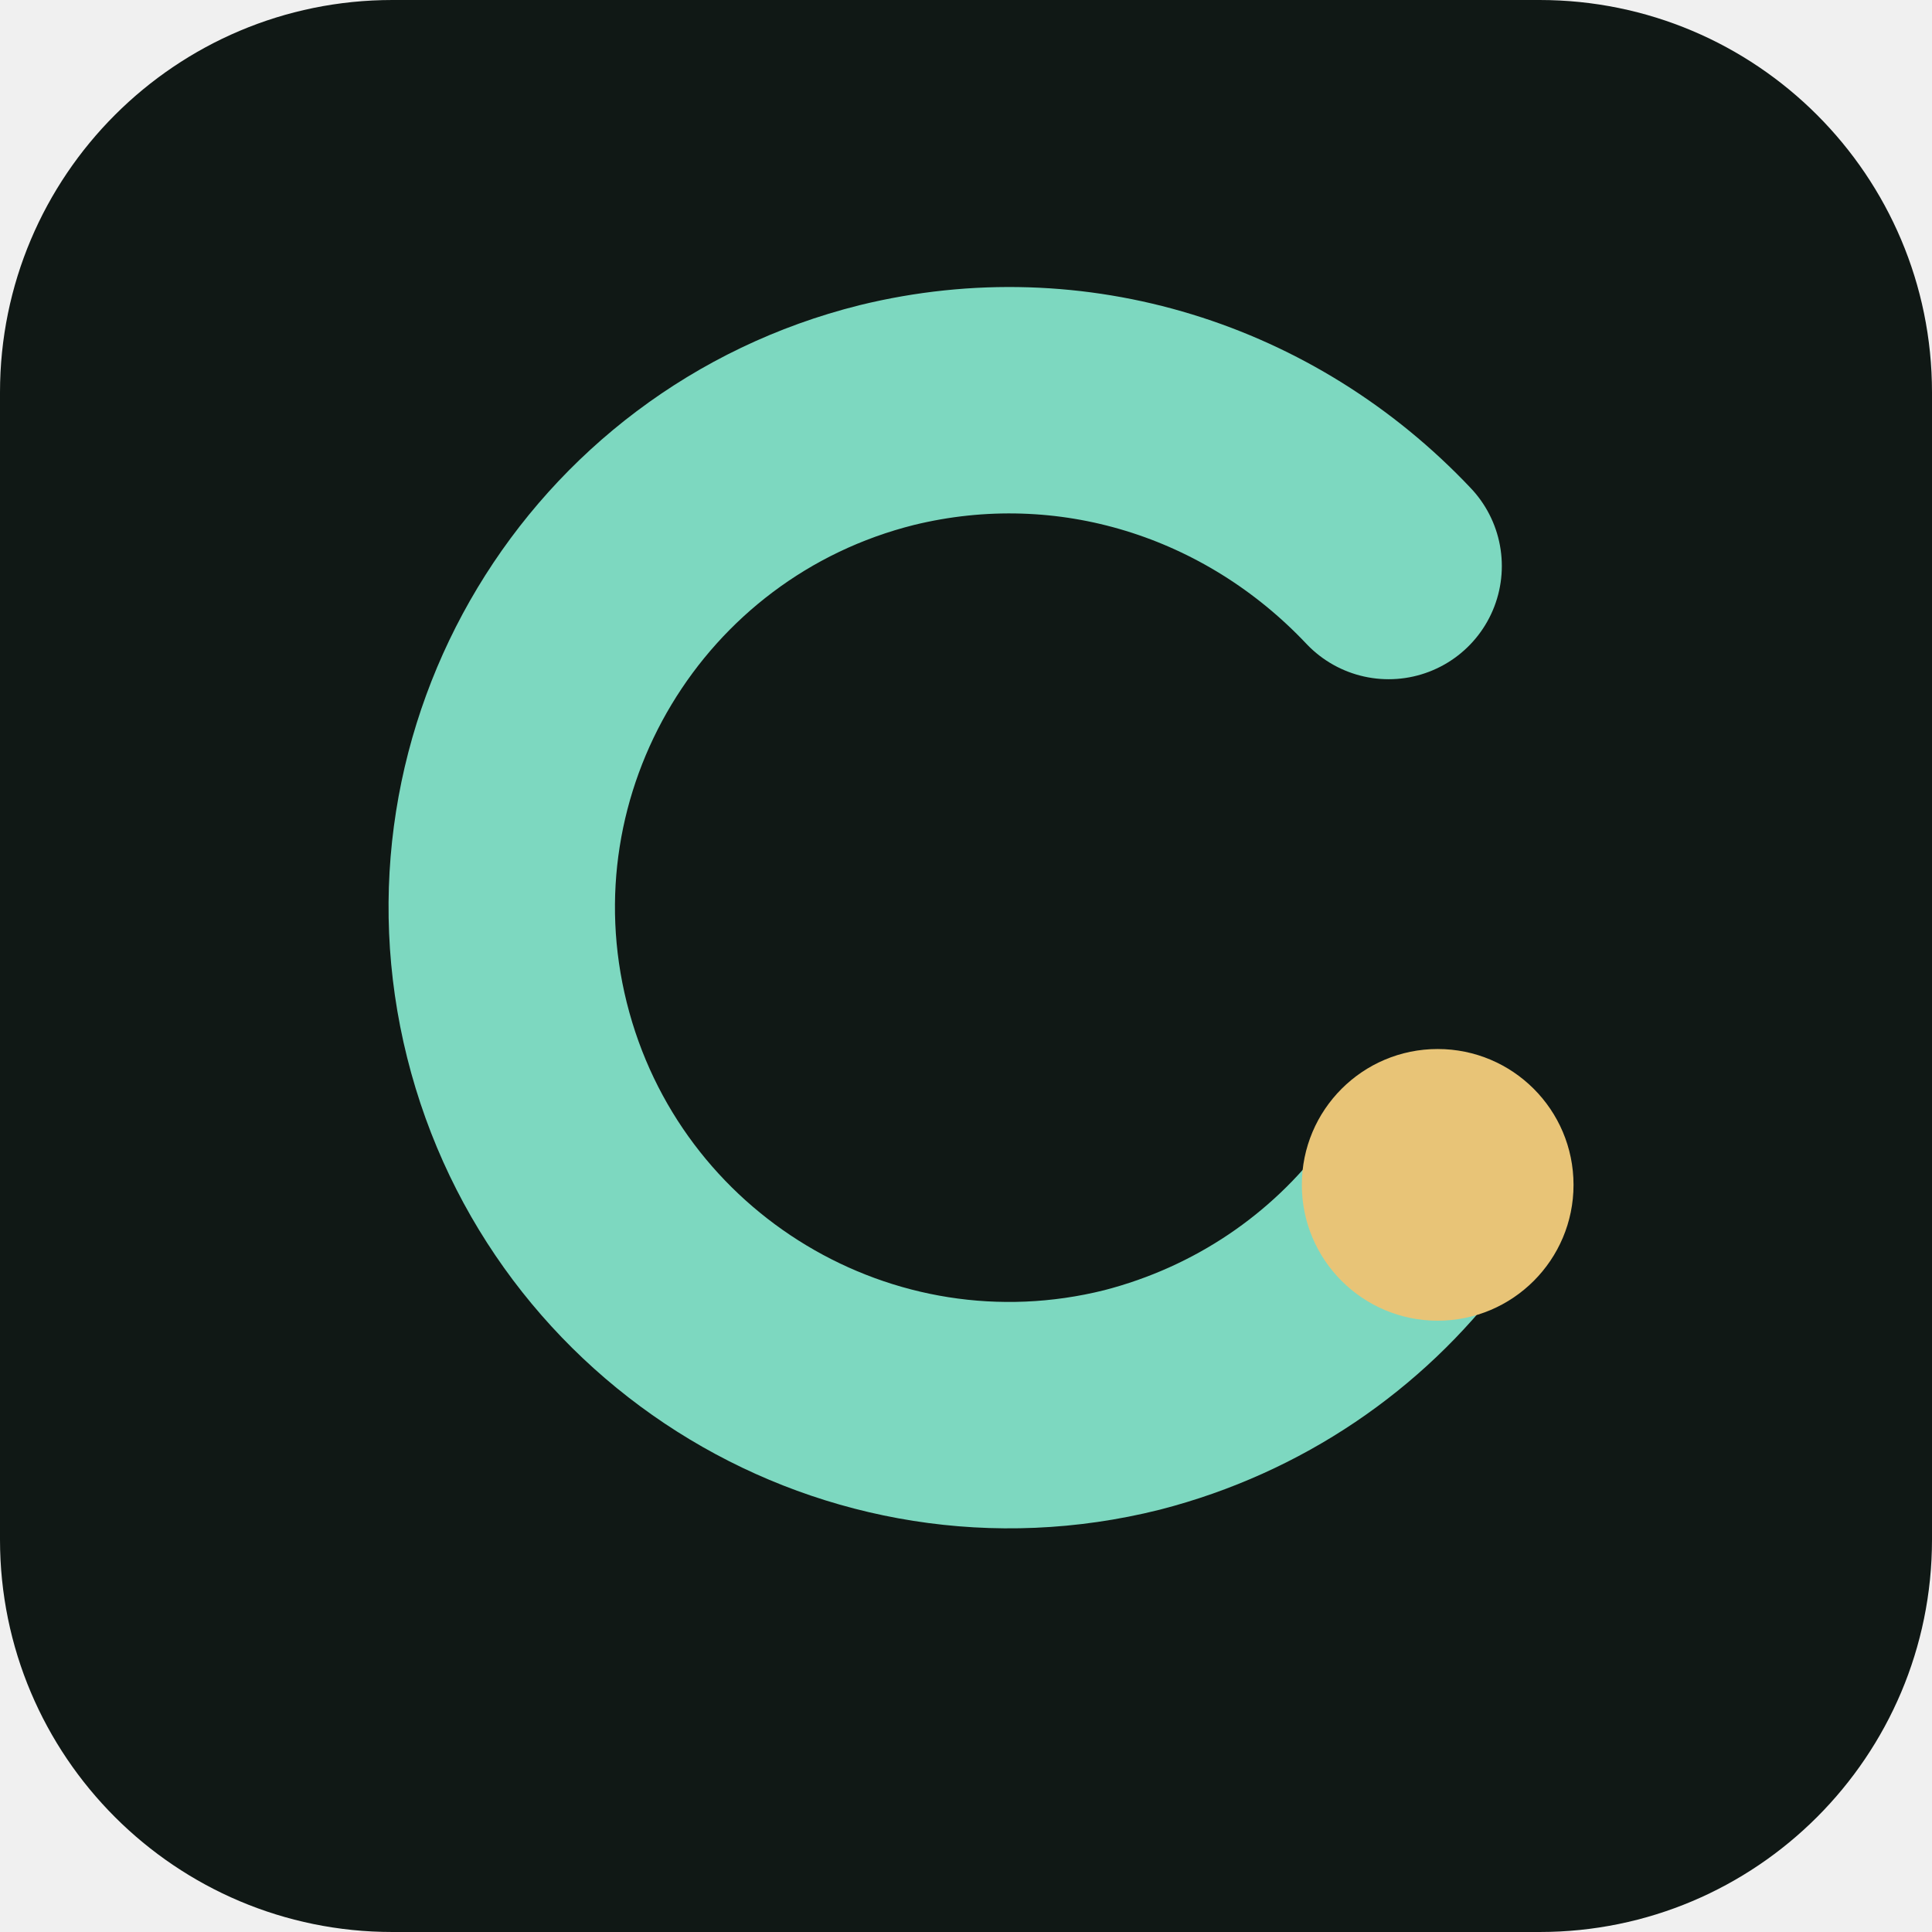
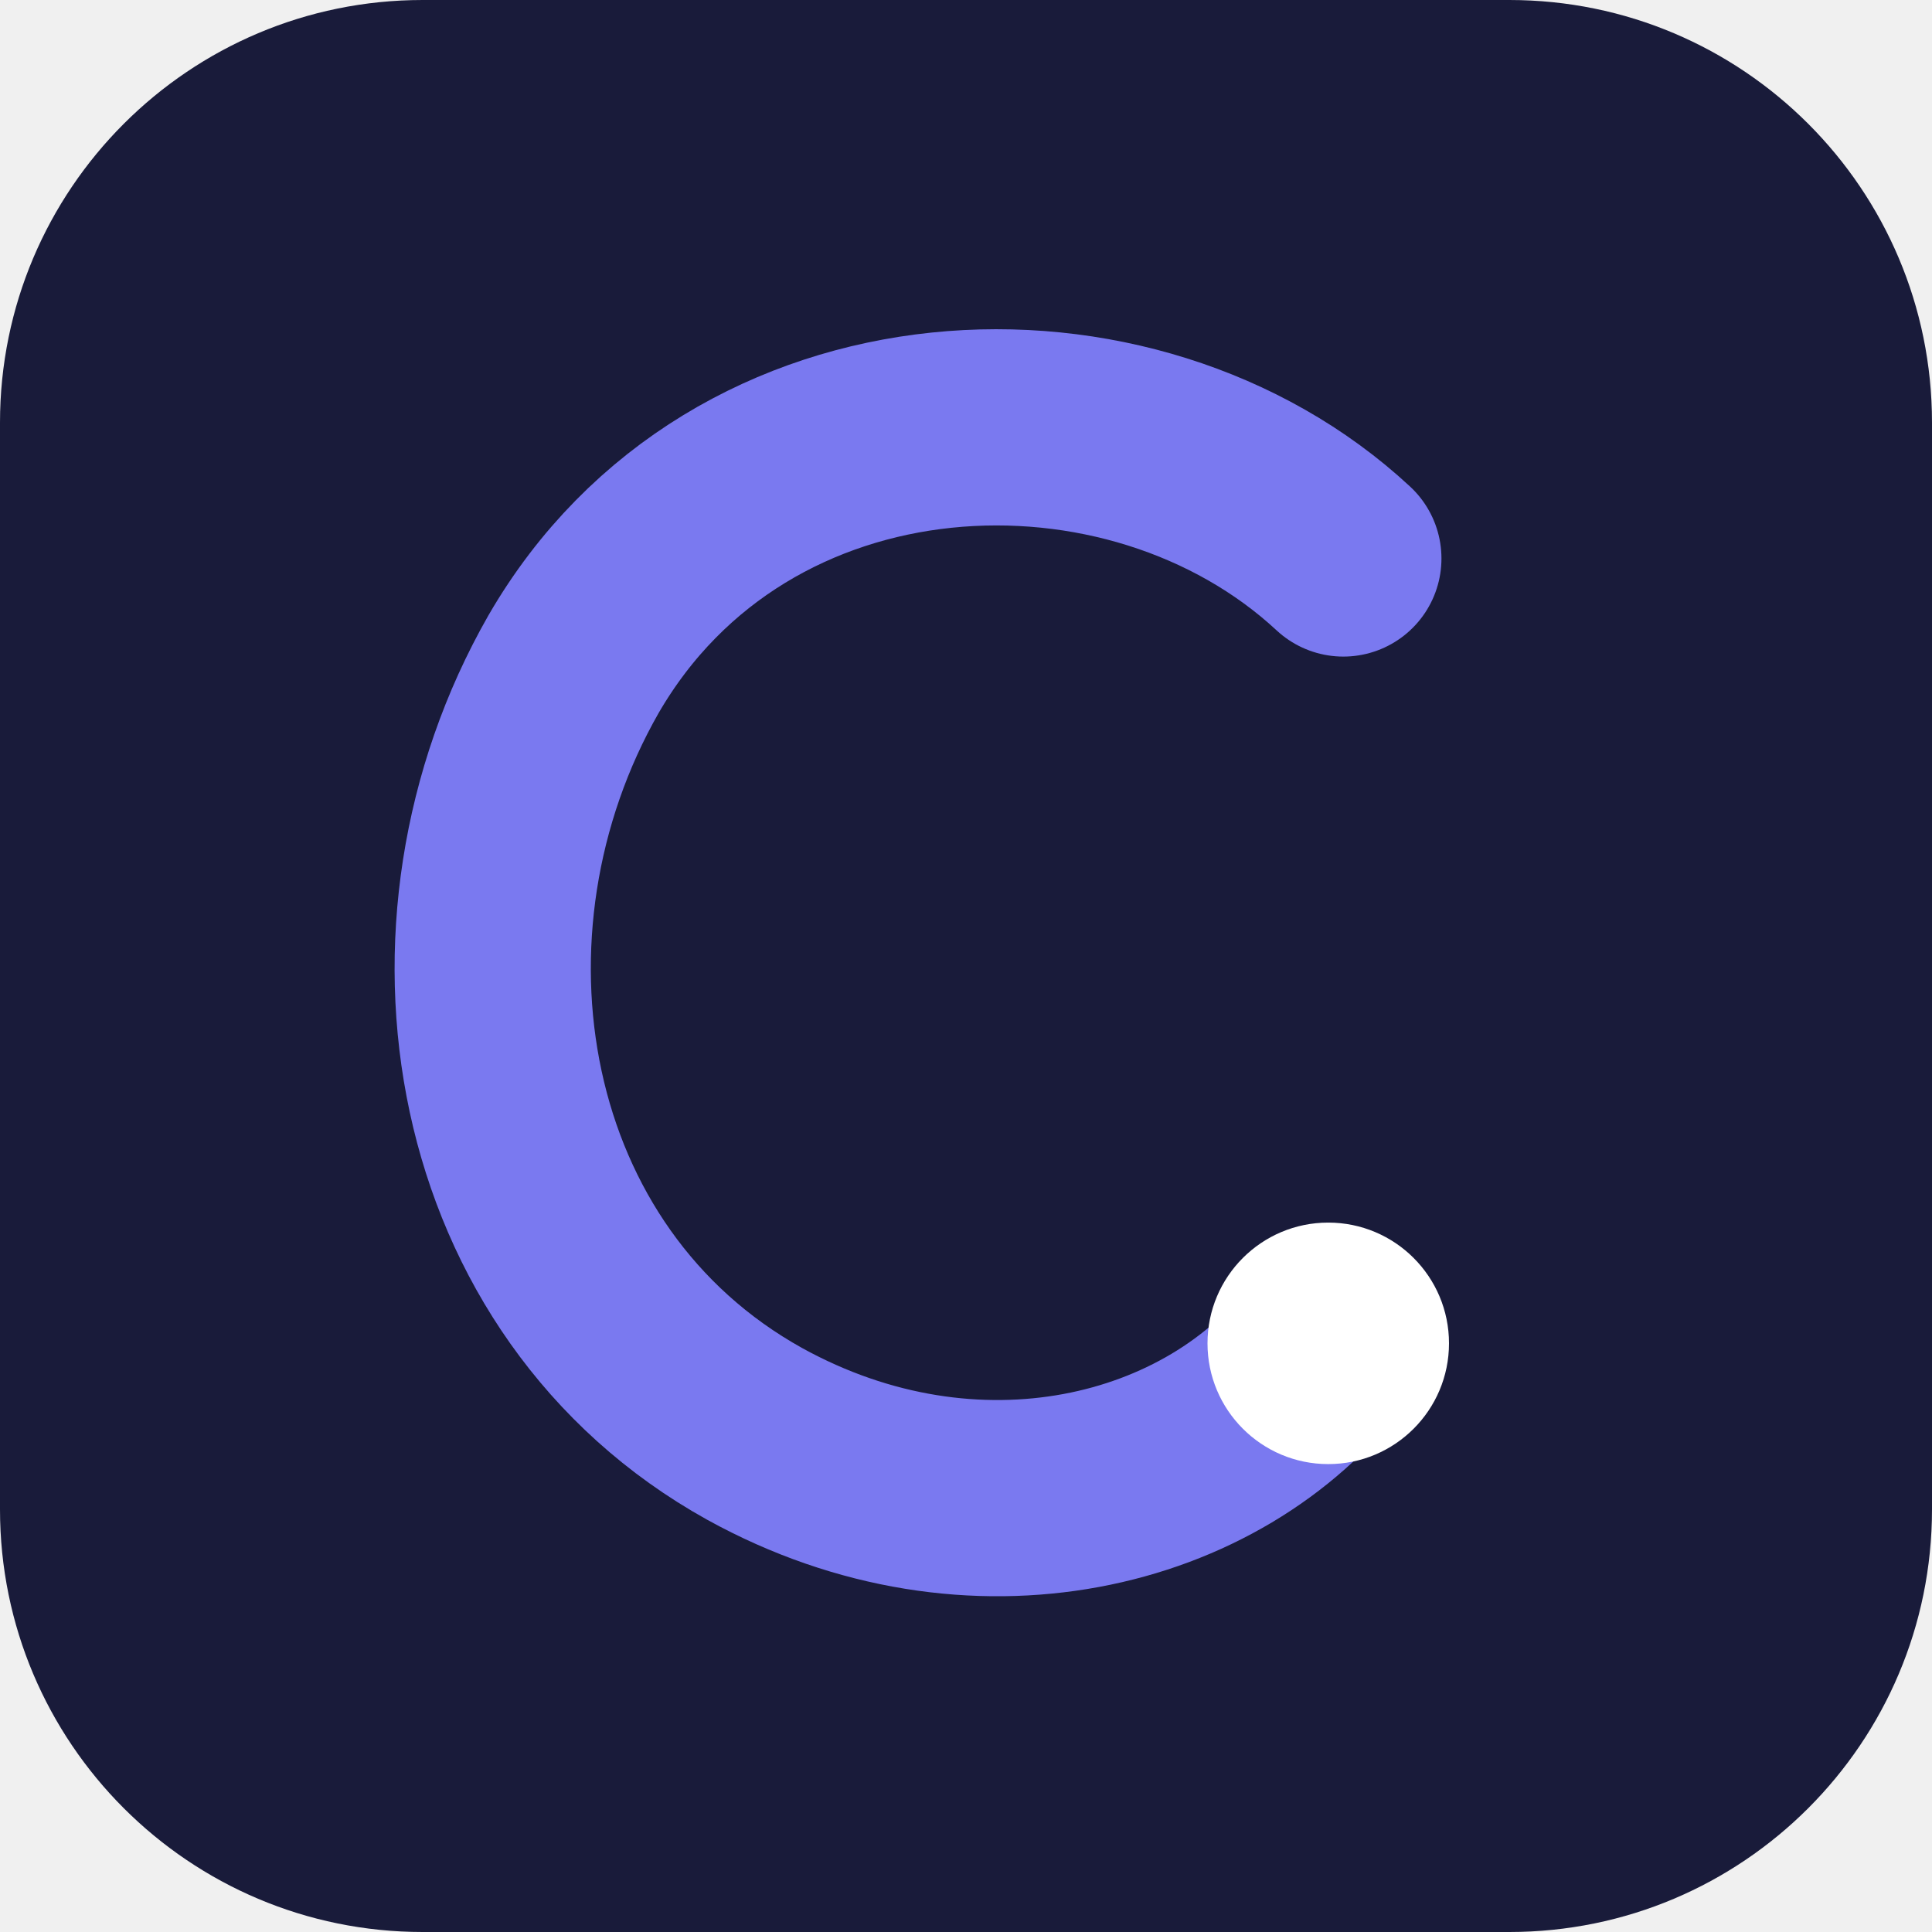
- <svg xmlns="http://www.w3.org/2000/svg" viewBox="0 0 512 512" width="512" height="512" role="img" aria-label="CurvG favicon">
-   <rect width="512" height="512" rx="104" fill="#101815" />
-   <path d="M368 150c-34-36-84-52-133-40-72 18-116 91-98 163 18 72 91 116 163 98 31-8 57-26 75-50" fill="none" stroke="#7dd8c0" stroke-width="60" stroke-linecap="round" />
-   <circle cx="381" cy="314" r="36" fill="#e8c477" />
+ <svg xmlns="http://www.w3.org/2000/svg" viewBox="0 0 512 512" fill="none">
+   <rect width="512" height="512" rx="112" fill="#191b3a" />
+   <path d="M356 148 C 300 96, 196 100, 152 176 C 112 246, 128 340, 200 380 C 258 412, 322 396, 352 356" fill="none" stroke="#7a79f0" stroke-width="52" stroke-linecap="round" />
+   <circle cx="352" cy="356" r="32" fill="#ffffff" />
</svg>
